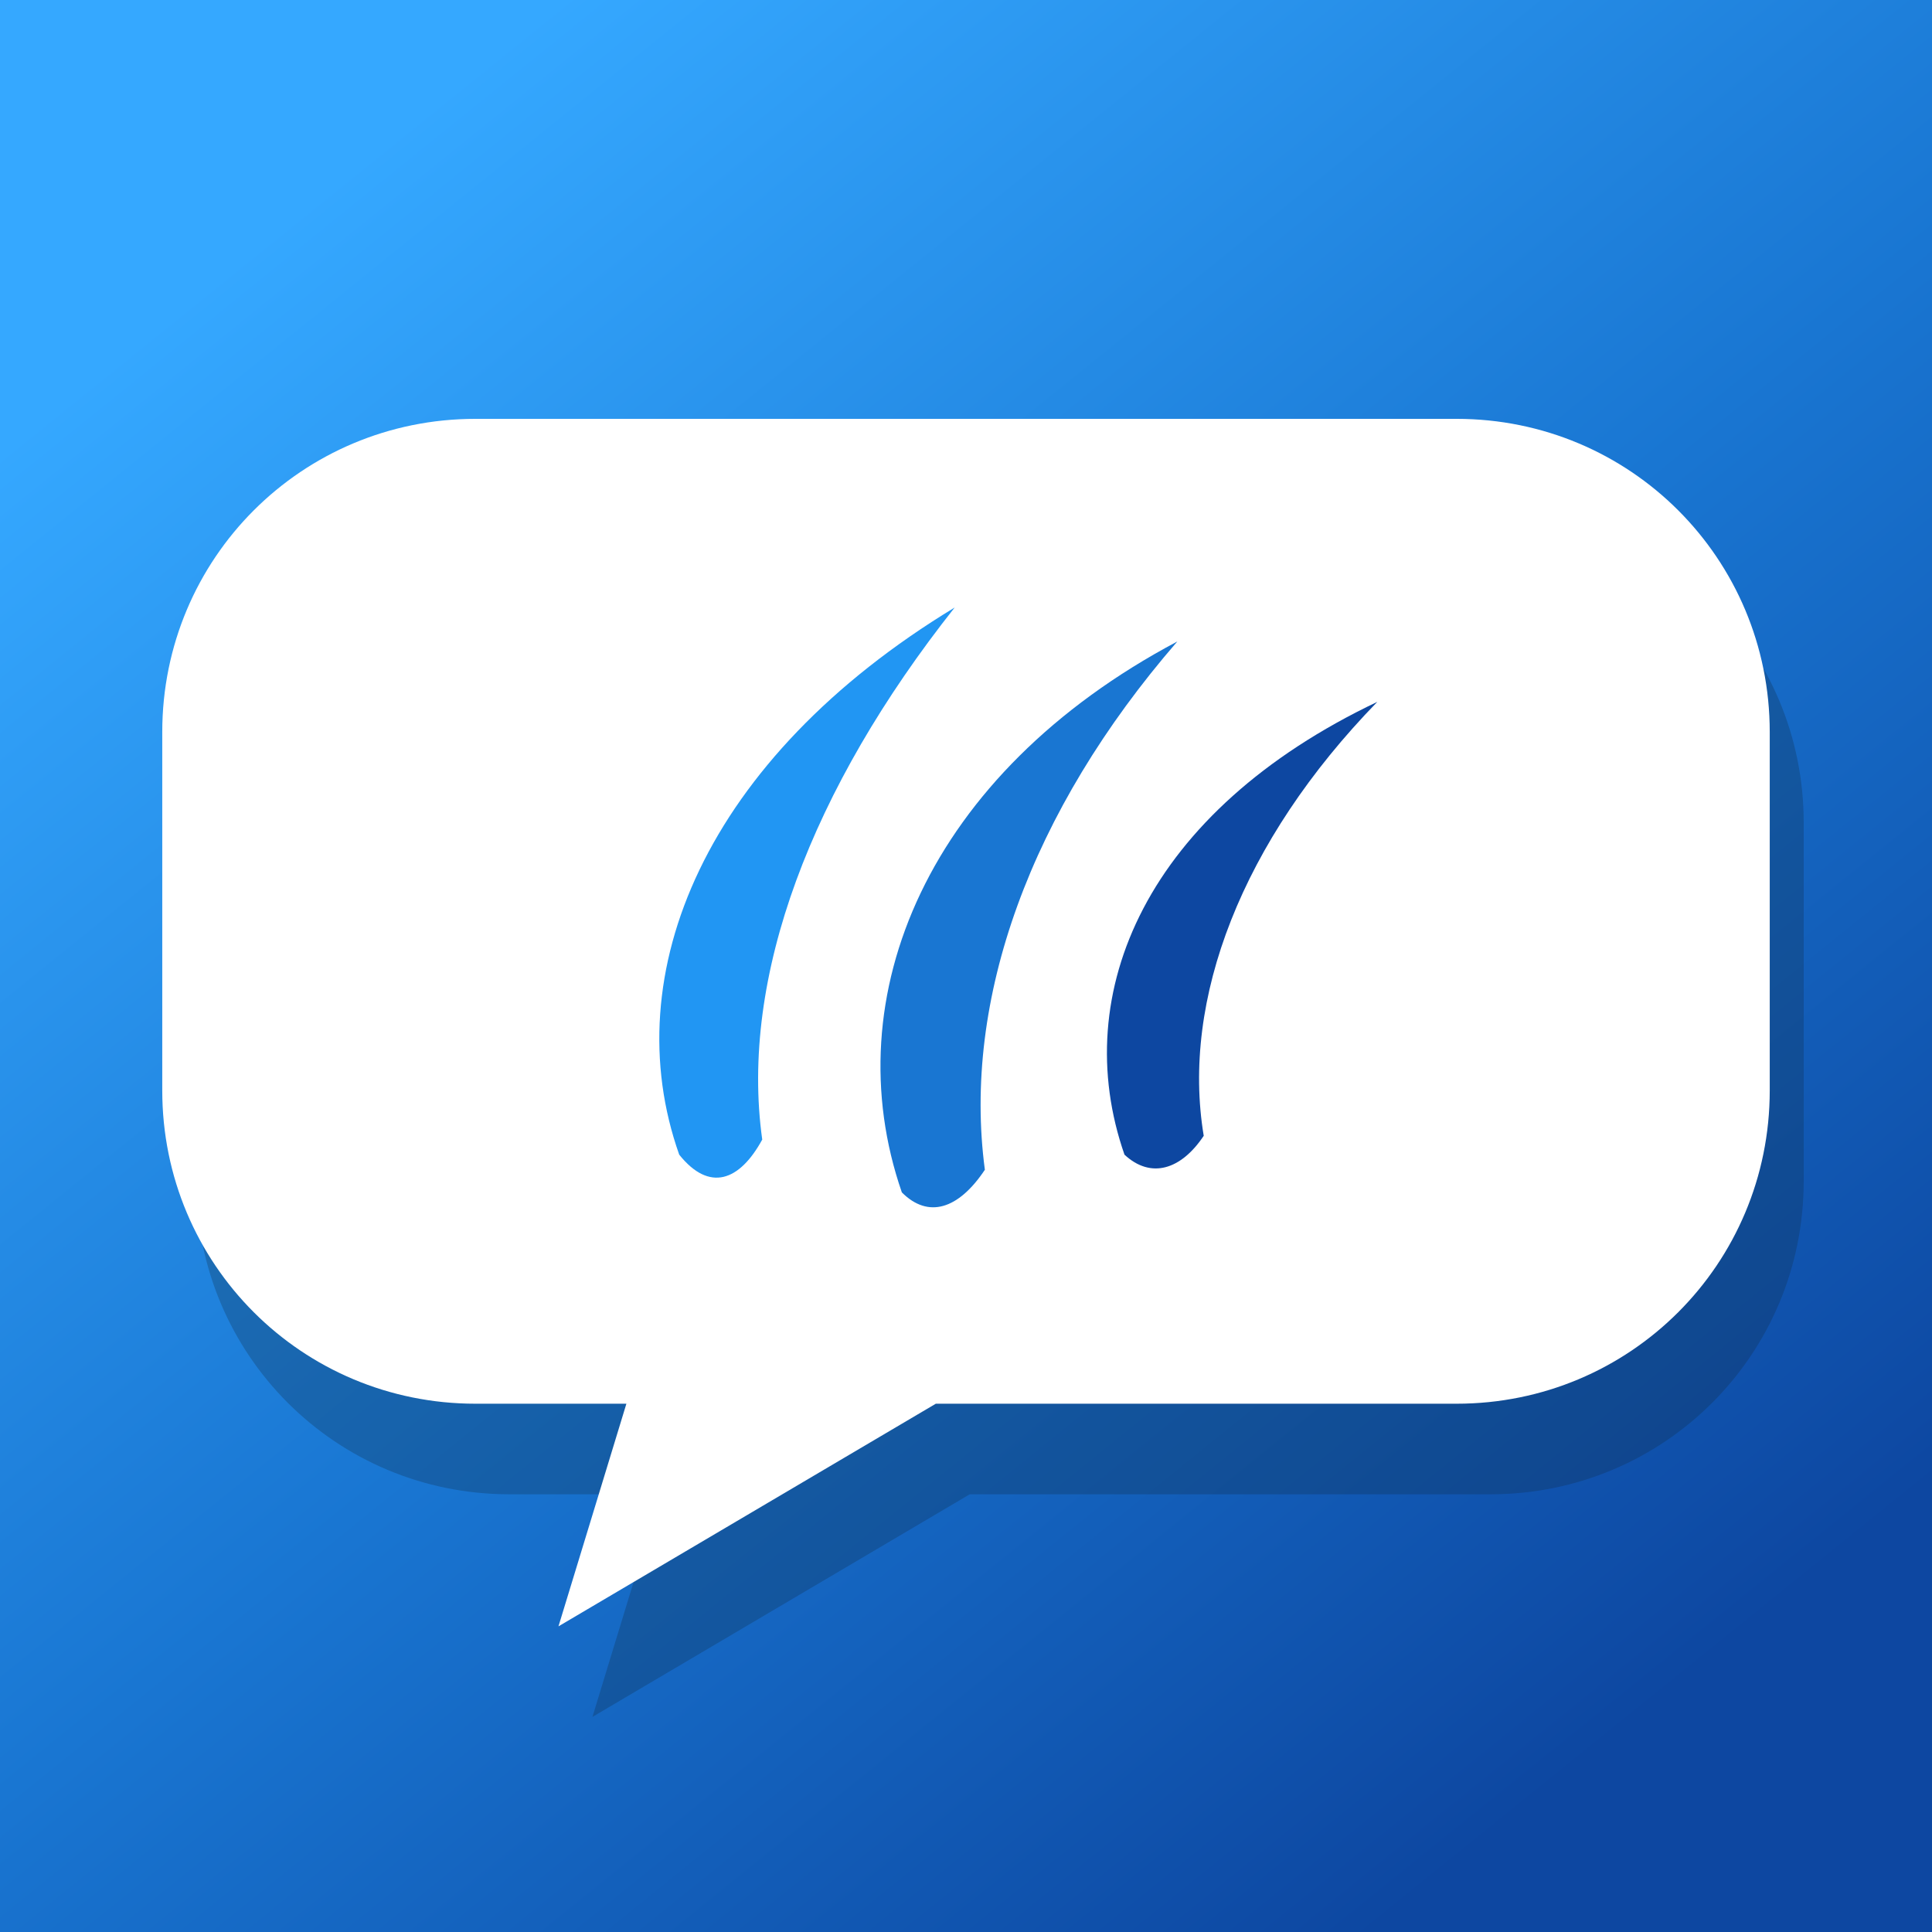
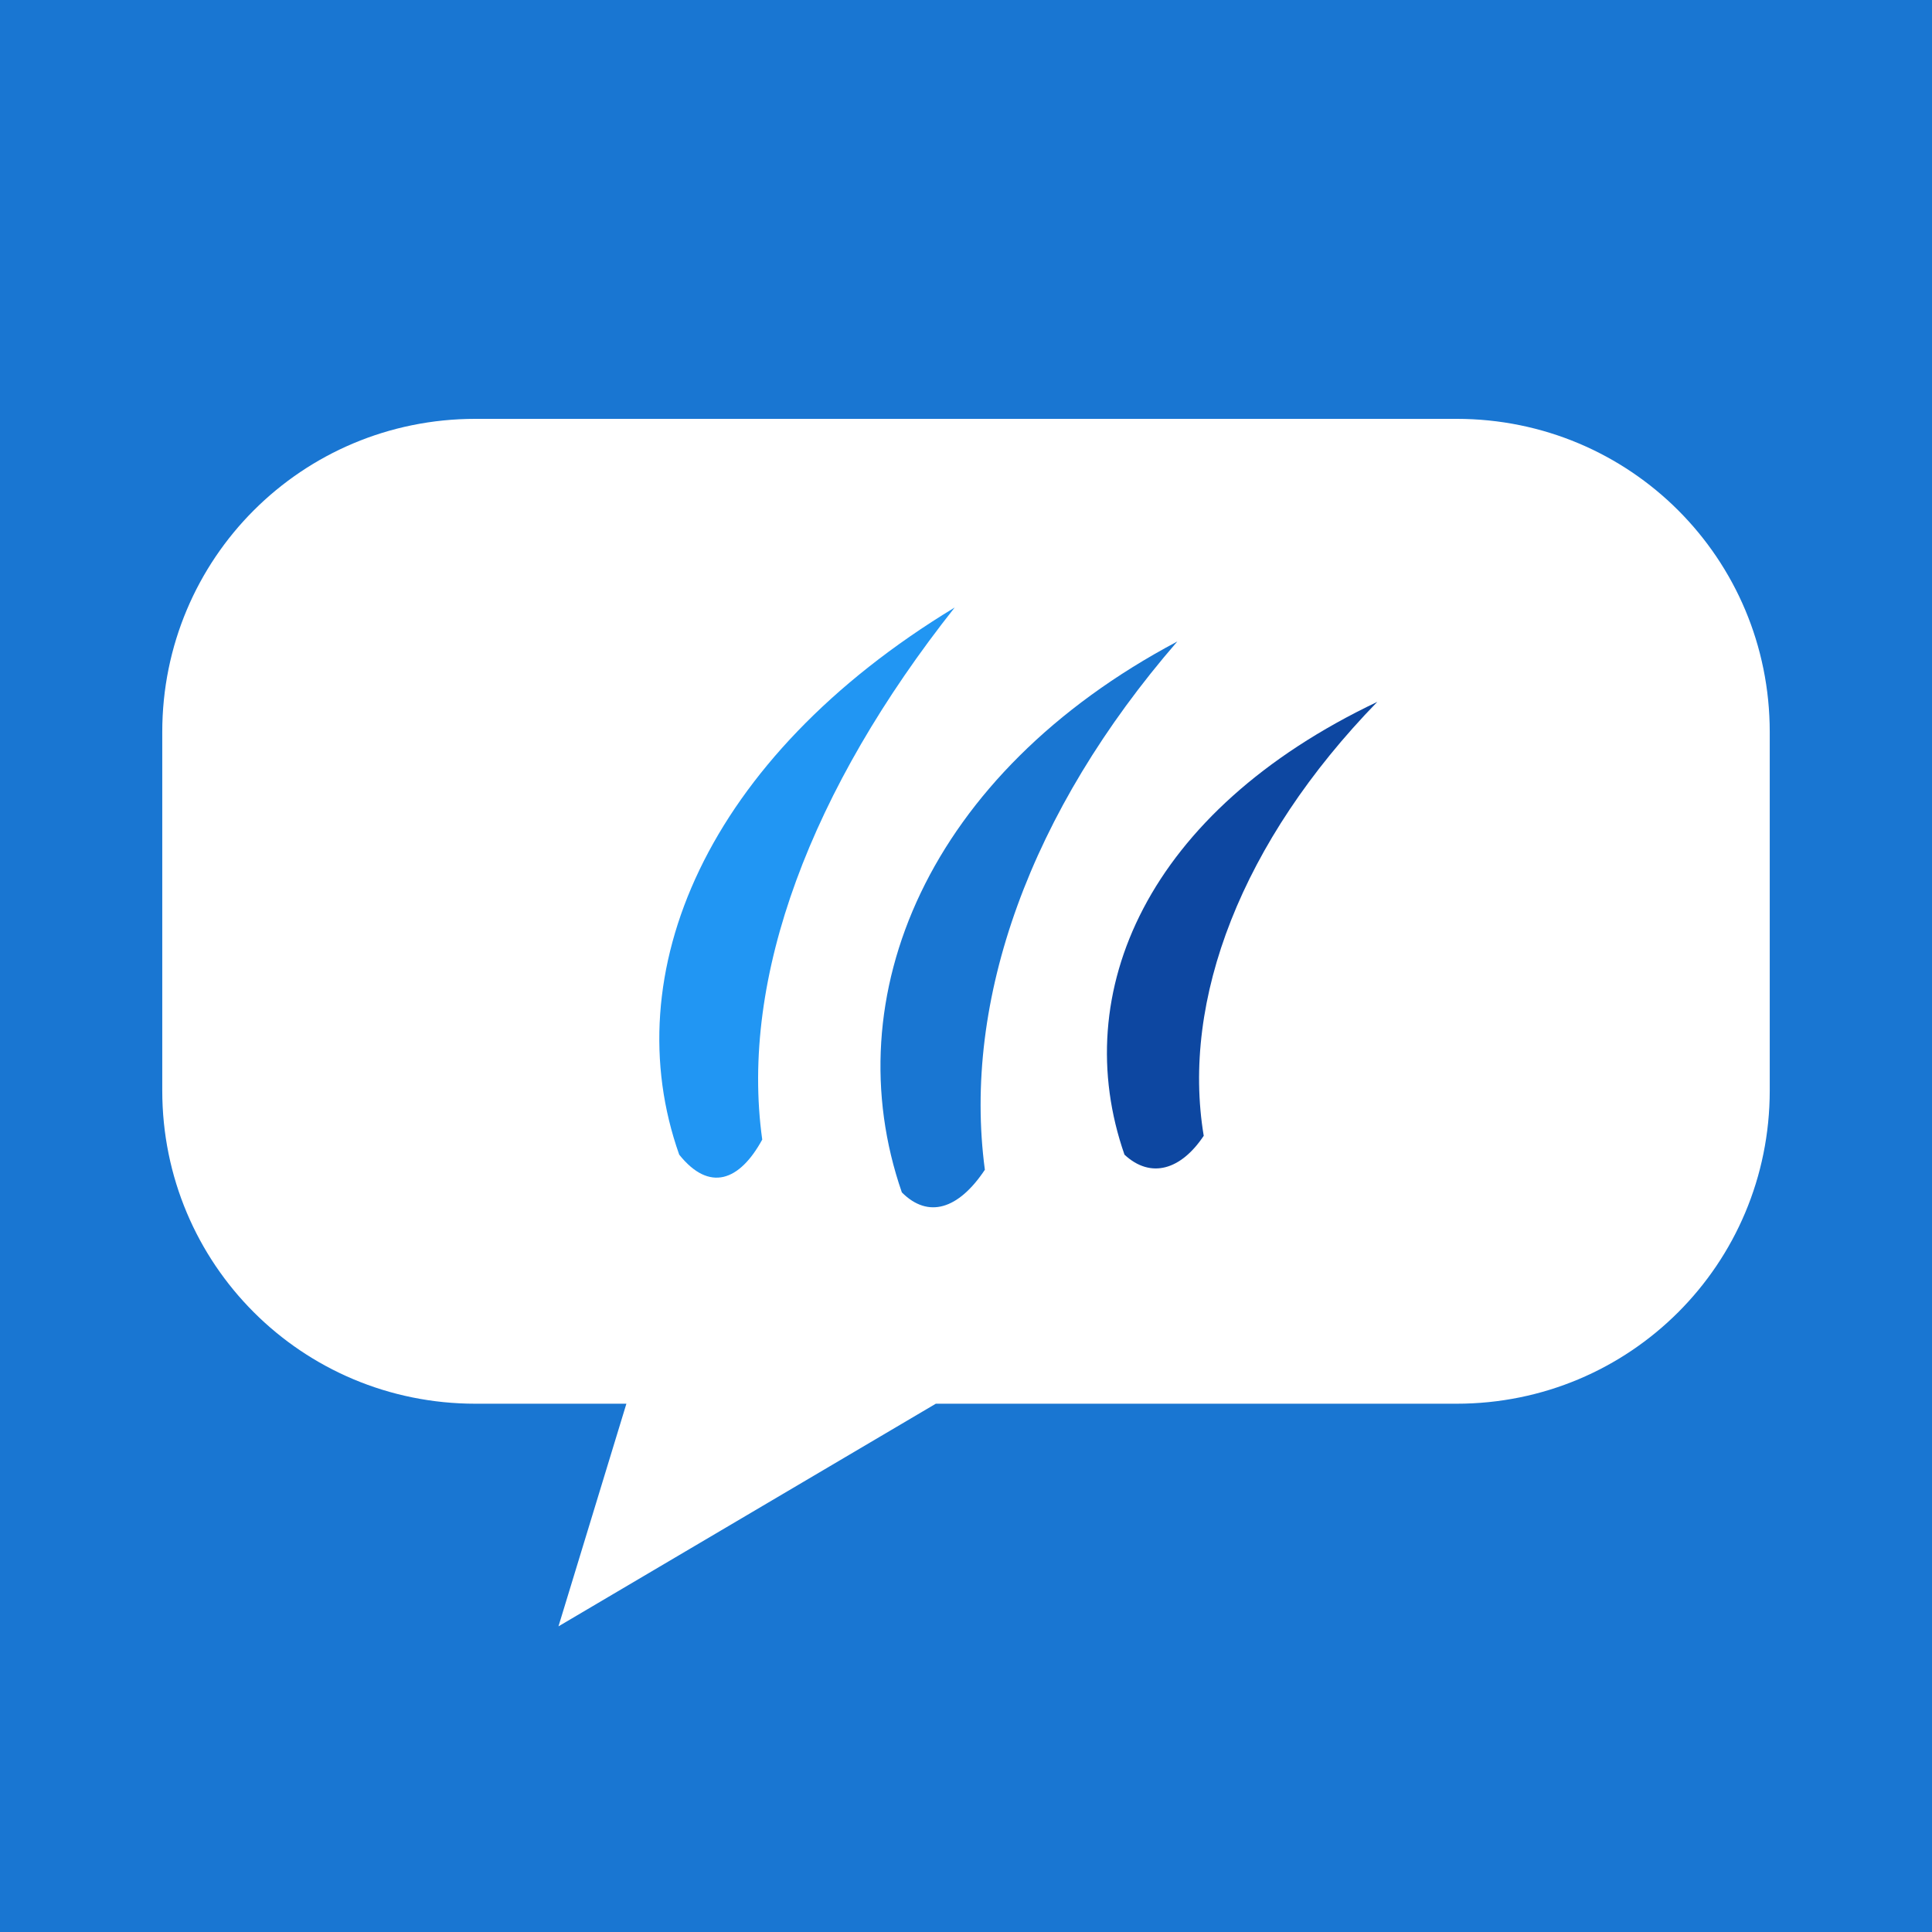
<svg xmlns="http://www.w3.org/2000/svg" viewBox="0 0 1024 1024">
-   <defs>
-     <linearGradient id="clawchat-blue" x1="176" y1="96" x2="848" y2="928" gradientUnits="userSpaceOnUse">
-       <stop stop-color="#35a8ff" />
-       <stop offset="0.52" stop-color="#1976d2" />
-       <stop offset="1" stop-color="#0d47a1" />
-     </linearGradient>
-   </defs>
-   <rect width="1024" height="1024" fill="url(#clawchat-blue)" />
-   <path fill="#102a43" opacity="0.28" d="M252 246h520c92 0 166 74 166 166v190c0 92-74 166-166 166H496L296 886l36-118h-80c-92 0-166-74-166-166V412c0-92 74-166 166-166Z" transform="translate(18 24)" />
+   <rect width="1024" height="1024" fill="#1976d2" />
  <path fill="#fff" d="M252 222h520c92 0 166 74 166 166v190c0 92-74 166-166 166H496L296 862l36-118h-80c-92 0-166-74-166-166V388c0-92 74-166 166-166Z" />
  <path fill="#2196f3" d="M360 612c-34-96 14-210 146-290-76 96-114 196-102 282-12 22-28 28-44 8Z" />
  <path fill="#1976d2" d="M478 632c-36-104 14-222 146-292-78 90-114 190-102 280-14 21-30 26-44 12Z" />
  <path fill="#0d47a1" d="M596 612c-30-86 12-182 134-240-72 74-104 158-92 230-12 18-28 23-42 10Z" />
</svg>
